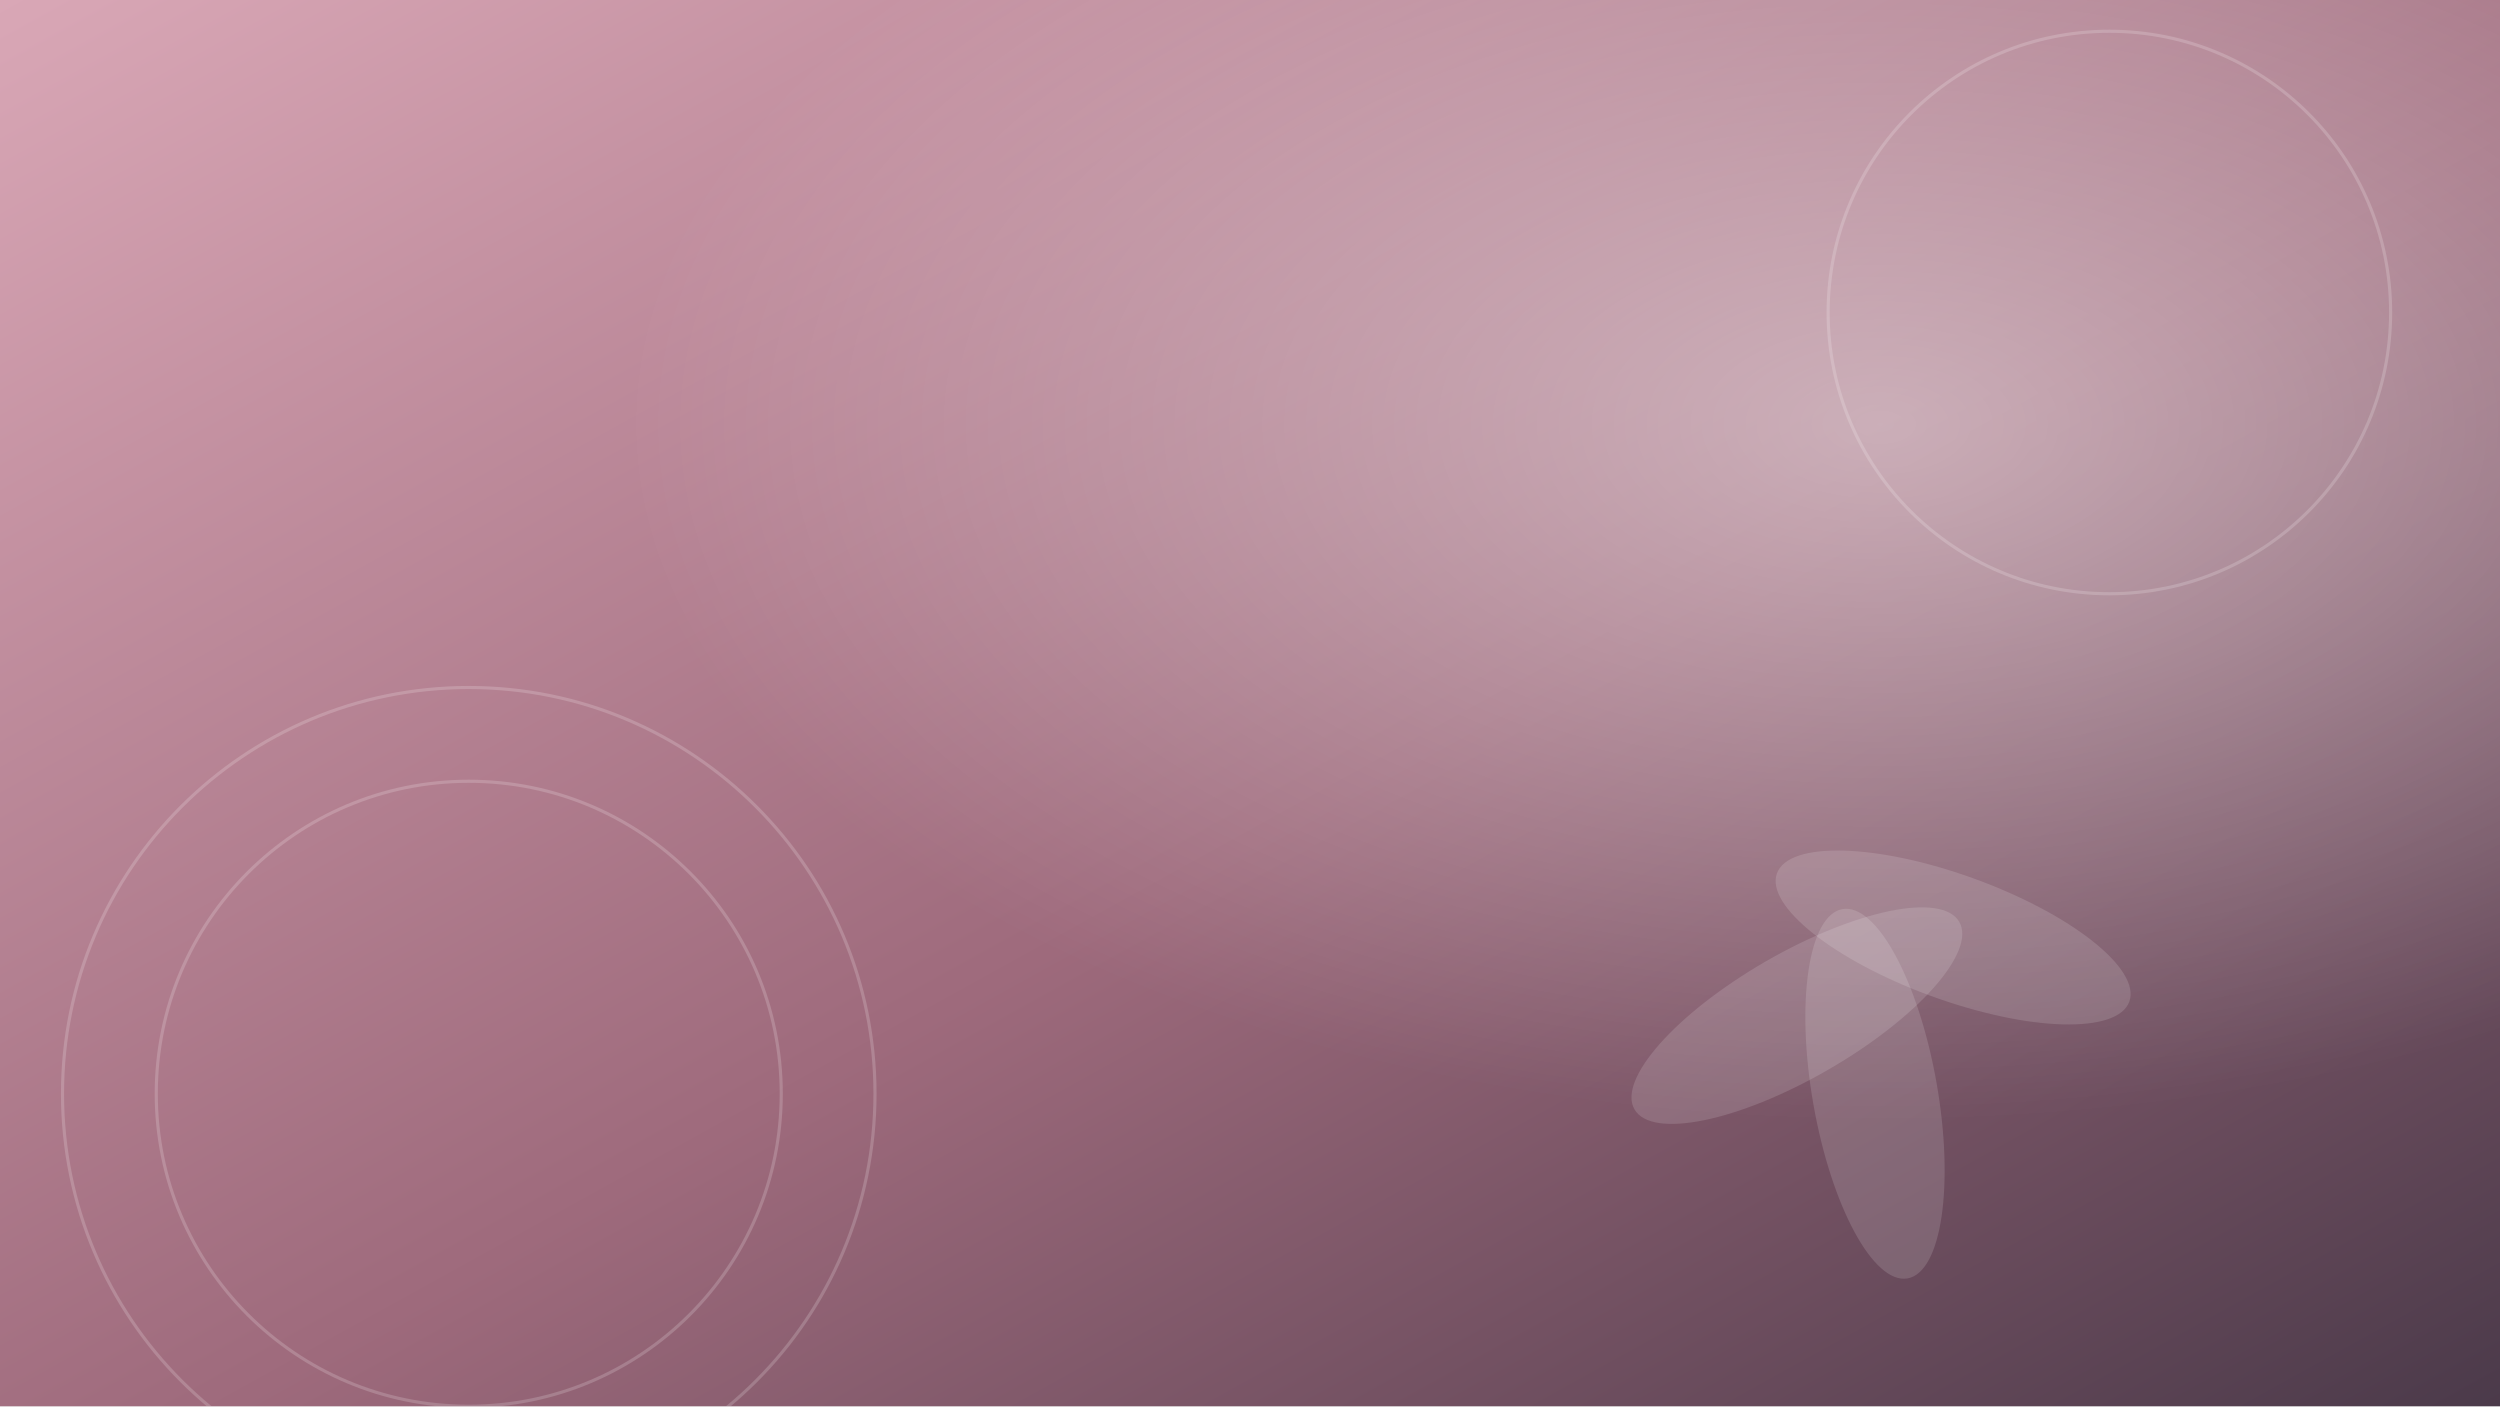
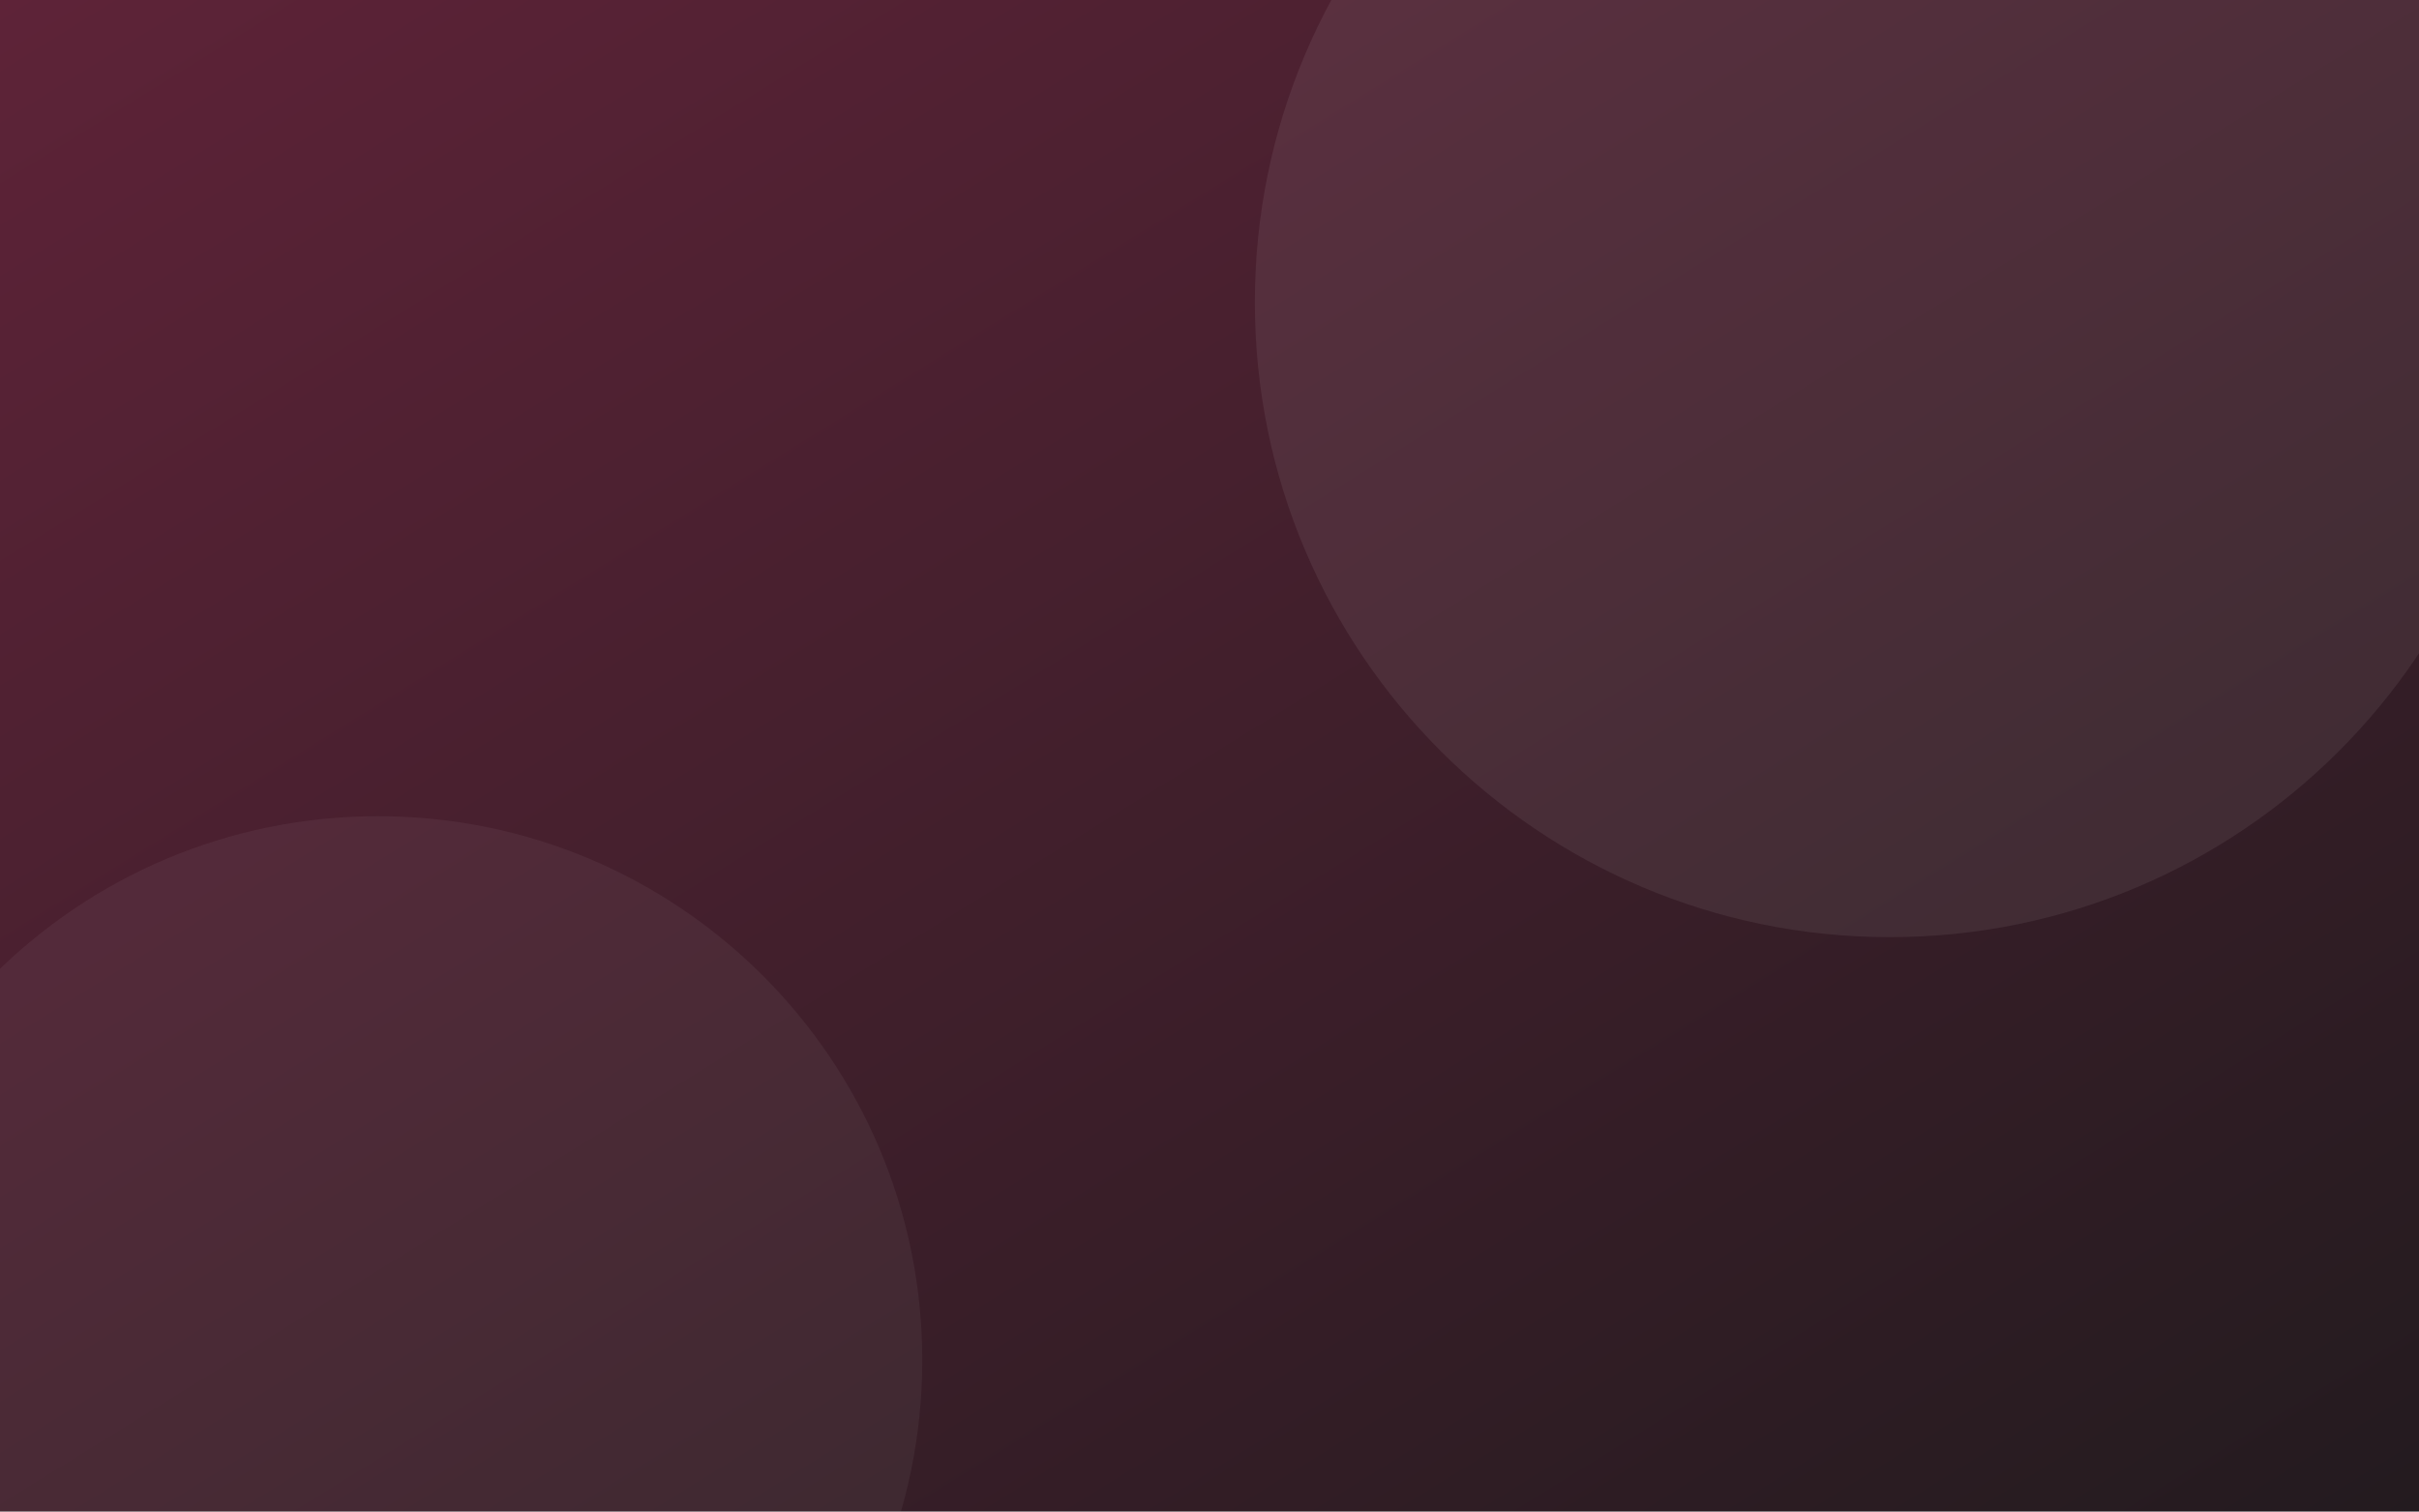
- <svg xmlns="http://www.w3.org/2000/svg" viewBox="0 0 1600 900" preserveAspectRatio="xMidYMid slice">
+ <svg xmlns="http://www.w3.org/2000/svg" viewBox="0 0 1600 1000" preserveAspectRatio="xMidYMid slice">
  <defs>
    <linearGradient id="g" x1="0" y1="0" x2="1" y2="1">
-       <stop offset="0" stop-color="#d9a7b6" />
-       <stop offset=".55" stop-color="#9e6a7c" />
-       <stop offset="1" stop-color="#4b3a4a" />
+       <stop offset="0" stop-color="#5e2338" />
+       <stop offset="1" stop-color="#231b1f" />
    </linearGradient>
-     <radialGradient id="r" cx=".75" cy=".3" r=".5">
-       <stop offset="0" stop-color="#fff" stop-opacity=".45" />
-       <stop offset="1" stop-color="#fff" stop-opacity="0" />
-     </radialGradient>
  </defs>
-   <rect width="1600" height="900" fill="url(#g)" />
-   <rect width="1600" height="900" fill="url(#r)" />
-   <g fill="none" stroke="#fff" stroke-opacity=".18" stroke-width="2">
-     <circle cx="300" cy="700" r="260" />
-     <circle cx="300" cy="700" r="200" />
-     <circle cx="1350" cy="200" r="180" />
-   </g>
-   <g fill="#fff" fill-opacity=".14">
-     <ellipse cx="1150" cy="650" rx="120" ry="40" transform="rotate(-30 1150 650)" />
-     <ellipse cx="1250" cy="600" rx="120" ry="40" transform="rotate(20 1250 600)" />
-     <ellipse cx="1200" cy="700" rx="120" ry="40" transform="rotate(80 1200 700)" />
-   </g>
+   <rect width="1600" height="1000" fill="url(#g)" />
+   <circle cx="1250" cy="200" r="420" fill="#fff" opacity=".07" />
+   <circle cx="250" cy="900" r="360" fill="#fff" opacity=".05" />
</svg>
